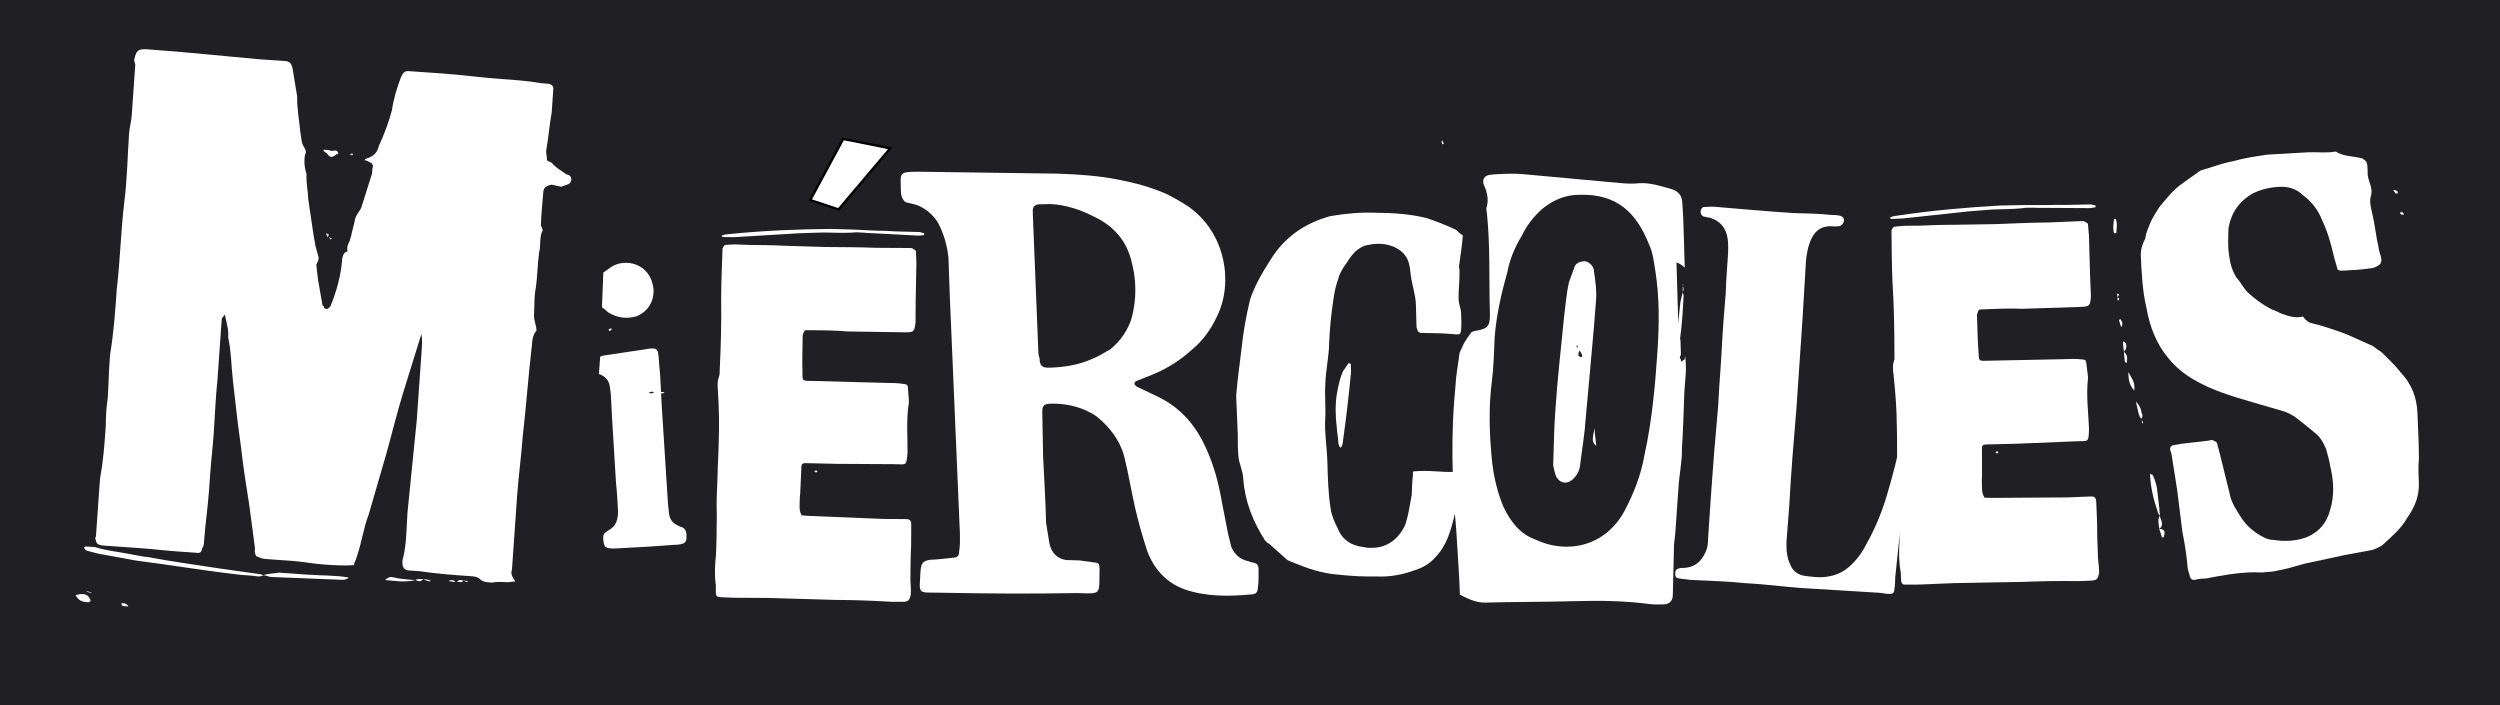
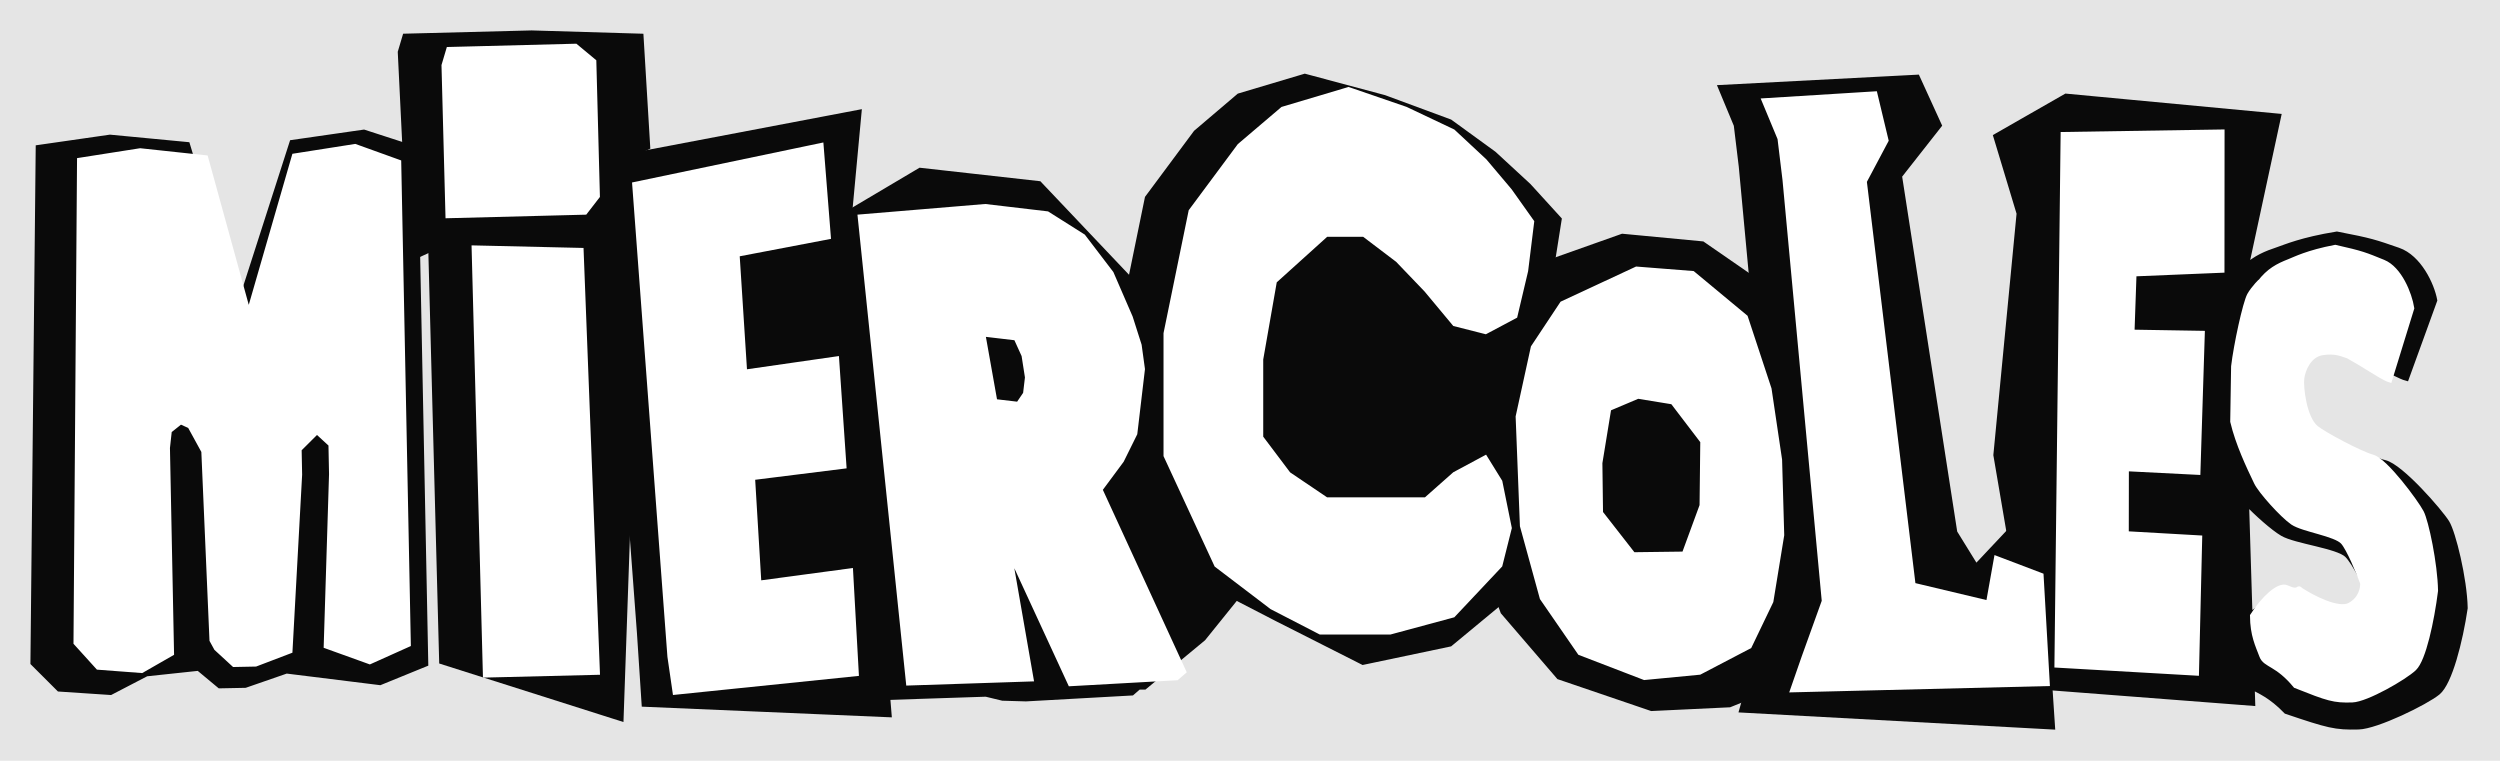
- <svg xmlns="http://www.w3.org/2000/svg" width="1064" height="300" viewBox="0 0 1064 300" fill="none">
-   <rect width="1064" height="300" fill="#E5E5E5" />
-   <g id="8 Â· DÃ­as de la semana">
-     <path d="M-80 -1032C-80 -1033.1 -79.105 -1034 -78 -1034H2596.2C2597.3 -1034 2598.2 -1033.1 2598.2 -1032V1906C2598.2 1907.1 2597.3 1908 2596.2 1908H-78C-79.105 1908 -80 1907.1 -80 1906V-1032Z" fill="#1F1F24" />
-     <path d="M-78 -1034V-1033H2596.2V-1034V-1035H-78V-1034ZM2598.2 -1032H2597.2V1906H2598.2H2599.2V-1032H2598.2ZM2596.2 1908V1907H-78V1908V1909H2596.2V1908ZM-80 1906H-79V-1032H-80H-81V1906H-80ZM-78 1908V1907C-78.552 1907 -79 1906.55 -79 1906H-80H-81C-81 1907.66 -79.657 1909 -78 1909V1908ZM2598.2 1906H2597.2C2597.2 1906.55 2596.75 1907 2596.2 1907V1908V1909C2597.85 1909 2599.2 1907.66 2599.2 1906H2598.2ZM2596.2 -1034V-1033C2596.75 -1033 2597.2 -1032.55 2597.2 -1032H2598.2H2599.2C2599.2 -1033.66 2597.85 -1035 2596.2 -1035V-1034ZM-78 -1034V-1035C-79.657 -1035 -81 -1033.66 -81 -1032H-80H-79C-79 -1032.55 -78.552 -1033 -78 -1033V-1034Z" fill="black" fill-opacity="0.1" />
-     <g id="dia/es/miercoles">
-       <path id="M" d="M241.043 74.226C239.336 72.908 237.311 71.867 235.348 69.932C234.814 68.995 233.92 68.933 232.768 68.253C232.872 66.761 232.359 65.526 232.464 64.035C233.436 58.708 233.811 53.339 234.783 48.012L235.492 37.871C235.596 36.379 234.445 35.699 232.954 35.595L230.269 35.407C224.942 34.435 218.977 34.018 213.906 33.664C204.66 33.017 196.648 31.857 187.7 31.232L174.278 30.293C172.19 30.147 171.551 30.702 170.469 33.324C168.984 37.416 167.457 42.105 166.825 46.857C165.215 52.739 163.39 57.407 161.266 62.054C160.44 65.293 158.845 66.68 155.48 67.644L155.14 68.219C156.035 68.282 156.035 68.282 157.187 68.962C158.061 69.323 159.212 70.003 158.49 71.751L158.344 73.839L153.722 88.502C153.021 89.952 151.086 91.914 150.919 94.301L149.669 99.309C149.586 100.502 148.906 101.653 148.843 102.548C148.163 103.699 147.463 105.149 147.934 106.98C146.422 107.174 145.7 108.922 145.554 111.01C145.116 117.274 143.124 124.328 140.598 130.446L139.96 131.001C139.301 131.854 138.129 131.472 137.872 130.855C137.914 130.258 137.914 130.258 137.317 130.216L135.384 119.291L134.629 112.944C134.712 111.751 135.968 110.939 135.496 109.108L134.297 104.828L133.438 99.972L131.199 84.829C131.131 81.527 130.209 77.566 130.459 73.987C129.454 71.219 129.385 67.917 129.829 65.85C130.509 64.699 129.975 63.762 129.718 63.145C128.075 60.932 128.263 58.247 127.812 56.118C127.293 50.686 126.391 46.427 126.469 41.037L124.577 29.515C124.168 26.789 123.017 26.109 121.525 26.005L110.191 25.212C94.702 23.829 78.935 22.127 62.828 21.001C58.653 20.709 57.993 21.562 57.126 25.398C57.042 26.591 57.618 26.931 57.576 27.528L56.075 49.003C55.887 51.688 55.102 54.33 54.915 57.015C54.247 66.56 54.176 76.146 52.871 86.246C51.419 98.433 51.16 110.704 49.709 122.891C49.02 132.734 48.395 141.682 46.853 150.866L46.603 154.445C46.228 159.814 46.192 164.608 45.859 169.38C45.289 173.237 45.039 176.816 45.024 181.311C44.67 186.381 44.315 191.452 43.662 196.502C43.475 199.186 42.69 201.829 42.461 205.11L40.855 228.077C40.813 228.673 40.175 229.228 40.751 229.568C40.709 230.165 41.222 231.4 41.52 231.42C42.075 232.059 43.865 232.184 44.163 232.205L59.673 233.289C64.445 233.623 70.39 234.338 75.162 234.672L84.409 235.319C85.304 235.381 85.963 234.528 86.046 233.335C86.705 232.482 86.747 231.885 86.872 230.096C87.352 223.235 88.47 215.82 88.991 208.364L89.471 201.503C89.846 196.134 90.603 189.593 90.958 184.523C91.521 176.469 91.724 169.29 92.564 161.556L94.358 135.904C94.4 135.308 95.038 134.753 95.697 133.9C96.598 138.159 97.347 140.31 97.117 143.591C98.469 149.98 98.392 155.369 99.126 162.015L101.177 179.842L102.555 190.129C103.463 198.585 104.731 206.167 106.172 215.56L108.521 233.408L108.417 234.899C108.888 236.731 108.888 236.731 110.06 237.112C111.51 237.813 112.703 237.897 114.194 238.001L124.336 238.71C128.511 239.002 133.242 239.932 138.014 240.266C141.892 240.537 146.068 240.829 150.583 240.545C150.646 239.651 151.666 237.924 151.708 237.327C153.935 231.188 154.692 224.647 156.878 219.105L164.381 193.254C166.775 184.729 168.892 175.885 171.606 167.083L179.344 142.147C179.774 144.575 179.628 146.663 179.482 148.751L177.396 178.578L173.429 218.165C172.991 224.428 173.066 231.927 171.456 237.809C171.095 238.683 171.352 239.3 171.31 239.897C171.206 241.388 172.316 242.665 173.807 242.769L178.579 243.103C186.293 244.241 193.153 244.721 200.61 245.243C201.206 245.284 202.698 245.389 203.849 246.069C205.236 247.664 206.727 247.768 209.412 247.956C211.541 247.506 213.928 247.672 216.015 247.818L219.338 247.451C218.249 245.877 217.161 244.302 217.882 242.554L218.112 239.273L220.072 211.235C220.635 203.182 221.879 193.977 222.421 186.222C223.914 173.438 224.853 160.016 226.346 147.232C226.492 145.144 226.68 142.46 228.296 140.774C228.442 138.686 227.097 136.494 227.285 133.81C227.535 130.231 227.21 126.311 228.098 122.177C228.73 117.426 228.745 112.931 229.418 107.583C230.224 104.642 229.516 101.895 230.641 98.676C231.279 98.121 230.745 97.185 230.232 95.95C230.267 91.157 230.858 87.002 231.233 81.633C231.358 79.844 232.614 79.032 234.743 78.582L238.878 79.47L241.645 78.465C243.796 77.716 243.727 74.414 241.043 74.226ZM143.335 65.596C143.335 65.596 143.931 65.637 143.952 65.339C143.994 64.743 143.439 64.104 142.842 64.062C142.544 64.042 140.713 64.513 140.158 63.875L137.772 63.708L137.73 64.305L139.159 65.304C140.525 67.198 141.122 67.239 143.335 65.596ZM149.897 66.055L150.216 65.777C149.917 65.756 149.959 65.16 149.959 65.16C149.959 65.16 149.321 65.715 148.724 65.673L149.897 66.055ZM140.041 99.834C140.041 99.834 139.445 99.793 138.89 99.154C138.806 100.347 139.403 100.389 139.361 100.986L140.041 99.834ZM139.958 101.027L140.79 101.985C140.832 101.388 141.428 101.43 141.428 101.43L139.958 101.027ZM93.536 241.951C82.861 240.306 73.358 239.042 63.3 237.14C60.616 236.952 57.377 236.126 54.117 235.598C49.386 234.668 45.21 234.376 40.521 232.849L36.644 232.578C36.345 232.557 35.707 233.112 35.707 233.112C36.262 233.75 36.519 234.368 37.115 234.409L41.825 235.638L57.806 238.554C73.254 240.533 88.063 243.067 102.935 244.707L107.111 244.999C108.9 245.124 110.35 245.825 112.223 244.757C111.627 244.715 111.051 244.375 110.454 244.333L93.536 241.951ZM194.456 247.51C195.65 247.593 196.503 248.252 197.183 247.101C196.586 247.059 195.733 246.4 194.456 247.51ZM197.183 247.101L198.931 247.823L198.972 247.226L197.183 247.101ZM190.877 247.26C191.772 247.322 192.923 248.002 193.86 247.468C193.007 246.809 191.814 246.726 190.877 247.26ZM163.928 246.874C168.104 247.166 171.94 248.033 176.817 246.876C173.237 246.626 169.956 246.396 166.717 245.57C165.822 245.508 164.588 246.021 163.928 246.874ZM180.139 246.509C178.946 246.425 177.455 246.321 176.817 246.876C177.989 247.258 178.842 247.917 180.139 246.509ZM183.379 247.335C182.824 246.696 181.631 246.613 180.139 246.509C181.589 247.21 182.761 247.591 183.379 247.335ZM118.591 243.703C116.462 244.154 114.374 244.008 112.223 244.757L115.164 245.562L144.756 246.732C145.65 246.795 147.44 246.92 148.418 245.789C142.793 244.796 137.382 245.017 130.82 244.559L118.591 243.703ZM38.548 252.493L39.165 252.237L38.569 252.195C37.972 252.153 37.716 251.536 36.523 251.453L38.548 252.493ZM38.36 255.178C37.611 253.027 35.864 252.306 32.201 253.248C33.505 256.037 35.593 256.183 37.68 256.329C38.277 256.371 38.957 255.22 38.36 255.178ZM51.741 256.713L51.699 257.309C52.254 257.948 52.254 257.948 52.552 257.969L54.342 258.094C54.938 258.135 54.384 257.497 53.232 256.817L51.741 256.713Z" fill="white" />
-       <path id="i" d="M256.791 116.002C256.584 120.849 256.378 125.697 256.183 130.774C257.138 131.415 258.105 132.285 258.83 132.938C262.879 135.49 267.037 135.733 270.894 134.609C276.757 132.229 278.548 126.838 278.101 122.716C276.859 112.186 266.125 109.525 259.898 113.766L256.791 116.002ZM260.11 139.781C259.65 139.805 258.973 140.071 258.997 140.53C259.239 140.748 259.711 140.953 259.699 140.724C259.928 140.712 260.146 140.47 260.364 140.228C260.352 139.998 260.11 139.781 260.11 139.781ZM257.714 151.192C257.025 151.228 256.118 151.506 255.441 151.772L254.907 159.17C257.724 160.174 259.198 161.939 259.572 164.683C259.621 165.602 259.91 166.738 259.971 167.887L260.548 178.911C261.018 187.869 261.705 196.585 262.174 205.543C262.621 209.665 262.825 213.57 263.042 217.704C262.981 220.932 262.448 223.954 258.858 225.754L258.193 226.25C257.08 226.999 256.657 227.712 256.717 228.86C256.946 233.224 257.647 233.418 261.564 233.443L263.861 233.323C271.44 232.925 278.79 232.54 286.128 231.925L288.654 231.793C291.628 231.407 292.281 230.682 292.149 228.155C292.27 226.076 291.497 224.504 289.406 224.153L288.693 223.73C286.336 222.702 285.103 221.154 284.741 218.64C284.668 217.262 284.355 215.666 284.27 214.058C283.318 200.289 282.608 186.738 281.668 173.198L281.367 167.456L281.827 167.432C282.056 167.42 282.745 167.384 282.721 166.925L281.331 166.767L280.97 159.877C280.85 157.58 280.5 155.295 280.379 152.998C280.127 148.175 279.643 147.739 274.396 148.705L257.714 151.192ZM278.357 167.153C277.68 167.419 277.221 167.443 276.061 167.274C276.943 166.536 277.632 166.5 278.357 167.153Z" fill="white" />
-       <path id="Ã" d="M353.558 97.429C339.465 97.566 324.93 98.141 310.609 99.598C309.507 99.811 308.187 99.584 307.081 100.458C307.301 100.459 307.299 100.899 307.519 100.901L312.583 100.931L335.931 99.527C340.998 99.116 345.621 99.143 350.467 98.952C354.65 98.976 358.172 99.217 362.356 99.022C365.662 98.601 368.74 99.279 372.263 99.3L390.973 100.291L393.176 100.084C393.176 100.084 393.398 99.865 393.4 99.425L393.181 99.203C392.521 99.199 391.863 98.755 391.423 98.752L380.635 98.469C377.994 98.233 375.792 98.22 373.811 98.208L363.025 97.704C359.722 97.685 356.641 97.447 353.558 97.429ZM312.785 104.014L308.82 104.211C308.159 104.427 307.936 104.867 307.49 105.745L307.485 106.625C307.225 113.45 306.964 120.274 306.925 126.879C307.085 137.229 306.804 147.576 306.304 157.702C306.298 158.582 306.293 159.463 306.069 160.122C305.176 162.319 305.383 164.522 305.59 166.725L305.587 167.166C305.988 173.994 306.169 180.6 305.911 186.984C305.879 192.489 305.407 197.77 305.375 203.275C305.124 208.558 304.874 213.621 305.063 218.906C305.03 224.411 304.995 230.356 304.743 235.859C304.275 240.48 304.03 244.662 304.665 249.07L304.648 251.932C304.639 253.473 305.075 254.136 306.396 254.144L311.9 254.397L326.872 254.485L355.271 255.313C363.197 255.359 371.343 255.627 379.267 256.114L383.89 256.142C386.753 256.158 386.977 255.499 387.652 253.081L387.665 250.879C387.672 249.558 387.461 248.016 387.468 246.915C387.498 241.851 387.525 237.227 387.773 232.384L387.827 223.357C387.838 221.375 387.18 220.931 385.419 220.921L376.171 220.866L344.252 219.577L341.171 219.339C340.299 217.793 340.307 216.472 340.312 215.591C340.322 213.829 340.334 211.848 340.565 210.088L341.071 198.861C341.078 197.76 341.302 197.101 342.843 197.11C347.246 197.136 351.429 197.381 355.832 197.407L380.492 197.552C385.776 197.583 385.77 198.684 386.247 192.521C386.289 185.256 385.669 178.426 386.811 171.387L386.817 170.506L386.409 164.999C386.415 163.898 385.757 163.454 384.876 163.449C382.237 162.993 379.595 162.977 376.953 162.962L345.251 162.115C341.287 162.091 341.508 162.093 341.531 158.129C341.342 152.844 341.591 148.001 341.622 142.717L342.07 141.398C342.293 140.959 342.515 140.52 343.176 140.524L345.158 140.536C350.222 140.566 355.506 140.597 360.788 141.068L385.006 141.431C388.969 141.454 389.191 141.235 389.656 137.055L389.708 128.247L390.025 111.735C390.034 110.194 389.823 108.651 389.832 107.11C389.836 106.45 389.177 106.226 388.738 106.003C388.3 105.56 387.86 105.557 387.199 105.553L373.328 105.472C366.063 105.209 358.577 105.165 351.091 105.121L333.479 104.577C328.857 104.329 324.233 104.302 319.829 104.276L312.785 104.014ZM347.228 200.219C346.788 200.216 346.564 200.875 346.784 200.876L347.443 201.101C347.445 200.88 347.885 200.883 347.888 200.443C347.888 200.443 347.448 200.22 347.228 200.219Z" fill="white" />
-       <path id="tilde" d="M358.864 59.144L378.864 63.144L356.864 89.144L344.864 85.144L358.864 59.144Z" fill="white" stroke="black" />
-       <path id="R" d="M390.317 73.077C382.531 73.223 383.265 73.453 383.398 80.509C383.42 81.726 383.443 82.942 383.953 84.15C384.205 84.632 384.71 85.596 385.449 86.069L390.095 87.199C393.772 88.59 396.985 91.207 399.244 94.816C401.768 99.637 403.076 104.48 403.659 109.581C403.754 114.69 404.094 119.795 404.189 124.905L408.544 227.295C408.59 229.728 408.636 232.162 408.199 234.847C408.227 236.307 407.515 237.294 406.055 237.321C402.653 237.629 399.013 238.184 395.849 238.243C392.696 238.789 392.223 239.528 391.795 242.7C391.271 253.663 390.022 251.983 400.981 252.264C419.973 252.638 439.204 252.764 458.183 252.408C469.141 252.689 467.695 253.447 467.976 242.488L467.962 241.758C467.93 240.055 467.43 239.334 465.484 239.371C463.528 238.921 461.581 238.957 459.626 238.507C457.679 238.544 455.971 238.332 453.782 238.373C449.875 237.716 447.396 235.329 446.584 230.963L445.207 222.47C445.039 213.467 444.365 203.5 443.948 194.259L443.597 175.523C443.542 172.604 444.258 171.86 447.421 171.801C453.017 171.696 458.88 172.803 464.044 175.627C465.761 176.325 467.74 177.991 469.475 179.662C473.937 183.96 477.443 189.249 478.779 195.552C480.362 202.095 481.463 208.889 483.055 215.918C484.381 221.735 486.208 228.272 488.273 234.562C491.091 242.055 496.315 248.042 504.156 250.815C513.466 254.048 523.198 253.866 532.917 252.953C534.134 252.93 535.337 252.178 535.305 250.474C535.741 247.789 535.686 244.869 535.632 241.949C535.609 240.733 535.108 240.012 533.883 239.548C532.905 239.323 532.175 239.337 531.436 238.864C527.772 238.202 525.294 235.815 524.018 232.674L522.701 227.344L520.007 213.521C518.645 205.758 516.805 198.49 513.504 191.25C509.181 181.352 502.709 173.684 493.128 168.996L483.795 164.546C483.3 164.069 482.808 163.835 482.795 163.105C482.795 163.105 483.263 162.122 483.75 162.113L489.548 159.814C496.072 157.257 501.848 153.741 507.353 148.77C511.907 145.034 515.466 140.099 518.037 134.452C524.838 120.694 521.998 99.085 505.477 87.711C502.521 85.82 499.321 83.933 496.374 82.527C489.993 79.726 483.387 77.903 476.547 76.571C467.994 74.784 458.978 74.223 450.209 73.901C430 73.55 410.282 73.433 390.317 73.077ZM447.288 86.856C453.867 87.219 459.991 89.295 465.889 92.349C473.749 96.096 479.464 102.317 481.579 111.283C483.672 119.033 483.827 127.305 481.549 135.624C480.171 140.031 477.338 144.709 472.545 148.693C470.855 149.455 468.215 151.452 464.832 152.732C459.281 155.27 452.73 156.367 446.404 156.485C443.484 156.54 442.492 155.585 442.433 152.422C441.923 151.215 441.901 149.998 441.873 148.538L439.589 91.625L439.552 89.678C439.515 87.732 440.718 86.979 442.665 86.943L447.288 86.856Z" fill="white" />
-       <path id="C" d="M585.667 90.553C578.97 90.269 572.527 90.9 566.097 91.993C555.105 95.051 546.498 101.045 540.529 110.891C537.205 116.054 533.675 122.145 531.977 127.726C530.316 134.69 529.109 141.411 528.375 148.582C527.618 154.83 526.648 161.776 526.126 168.249L526.163 169.632C526.297 174.703 526.655 179.538 526.795 184.84C526.874 187.837 526.717 190.609 527.026 193.6C527.117 197.057 529.047 200.236 529.144 203.924C529.861 213.594 533.313 222.038 538.367 229.978C538.834 230.196 539.089 231.112 540.017 231.319L547.813 238.264C548.28 238.482 548.984 238.925 549.681 239.137C556.445 241.957 562.73 244.098 569.894 244.601C574.984 245.159 580.529 245.474 585.831 245.334C591.375 245.649 597.114 244.575 602.367 242.591C605.57 241.584 608.524 239.891 610.762 237.294C615.706 232.32 617.386 226.047 619.053 219.313C620.097 215.133 620.224 211.209 620.575 207.047C620.987 205.191 620.939 203.347 620.89 201.503C619.956 201.066 619.719 200.841 619.028 200.86C613.034 201.018 607.932 199.999 601.49 200.631C601.278 201.328 601.296 202.02 601.314 202.711C600.92 205.259 600.993 208.025 600.83 210.567C600.023 214.971 599.441 219.139 598.162 223.094C595.554 229.161 590.579 232.983 584.356 233.147C583.203 233.177 581.82 233.214 580.194 232.796C575.104 232.238 571.349 229.799 569.377 225.007C568.158 222.502 566.938 219.997 566.398 217.012C565.3 210.352 565.117 203.436 564.941 196.751C564.776 190.527 563.696 184.558 563.999 178.552C564.326 173.469 563.737 168.64 564.064 163.556C564.149 158.018 565.604 151.982 565.677 145.982C565.973 139.746 566.507 133.735 567.495 127.48C567.877 124.471 568.496 121.687 569.569 118.66C570.4 115.178 573.087 112.108 574.858 109.293C576.641 106.939 578.449 105.507 580.96 104.518C584.169 103.742 587.621 103.42 590.873 104.257C594.124 105.094 597.17 106.859 598.868 110.043C600.088 112.549 600.149 114.854 600.446 117.383C601.017 121.52 602.503 125.403 602.625 130.013L602.868 139.234C603.378 141.066 603.627 141.751 605.471 141.703C609.165 141.836 612.854 141.738 617.015 142.09C621.868 142.423 621.893 143.345 621.959 137.115L621.861 133.427C621.807 131.352 620.836 129.532 620.775 127.227C620.678 123.539 621.26 119.371 621.162 115.683C621.362 114.524 620.647 113.621 621.077 112.456C621.659 108.288 622.247 104.351 622.599 100.19C621.428 99.529 620.718 98.855 620.002 97.951C615.798 95.986 611.6 94.252 606.947 92.76C600.214 91.092 592.819 90.595 585.667 90.553ZM574.443 154.747C574.2 154.293 573.752 154.766 573.752 154.766C573.09 155.937 572.417 156.646 571.532 158.054C570.228 161.087 569.615 164.102 569.009 167.348C568.214 172.213 568.342 177.054 568.931 181.882C568.98 183.726 569.496 185.789 569.556 188.094C569.575 188.786 569.836 189.932 570.545 190.605C570.539 190.375 571 190.363 570.988 189.902C571.431 189.198 571.631 188.039 571.613 187.348C572.971 177.623 574.098 167.905 575.002 158.424L574.91 154.966C574.904 154.735 574.443 154.747 574.443 154.747Z" fill="white" />
-       <path id="O" d="M613.735 59.734C613.749 60.226 613.503 60.233 613.503 60.233C613.51 60.479 613.771 60.964 613.785 61.457C613.785 61.457 614.27 61.196 614.516 61.189C614.263 60.95 614.242 60.212 613.735 59.734ZM642.224 73.929C639.517 74.007 636.564 74.093 634.111 74.411C631.657 74.728 630.723 76.48 631.526 78.673C632.842 81.59 633.666 84.521 632.782 87.995C632.311 88.748 632.846 90.21 632.875 91.194C634.267 105.191 633.691 119.246 634.091 133.026C634.263 138.932 633.307 139.945 627.669 140.848C627.177 140.862 626.453 141.376 626.207 141.383C624.788 143.394 623.369 145.406 622.674 146.904C621.985 148.648 621.037 149.907 621.073 151.137C620.47 155.834 619.608 160.046 619.476 163.99C617.371 184.739 617.979 205.655 619.796 225.797C620.314 235.141 621.064 243.985 621.329 253.09C624.578 254.719 628.08 256.587 632.263 256.466C644.813 256.101 657.623 256.221 670.173 255.856C681.246 255.534 691.841 255.718 702.472 257.133C704.202 257.329 706.171 257.272 708.139 257.214C710.354 257.15 712.041 255.87 711.955 252.917C712.029 247.004 712.335 240.592 712.402 234.433C712.316 231.48 712.962 228.259 713.122 225.299L714.336 207.778C714.664 202.104 715.968 196.156 715.825 191.234C716.327 183.092 716.583 174.958 716.847 167.069C717.181 161.641 718.015 156.445 717.127 151.299L717.12 151.053C717.134 151.545 717.155 152.283 716.931 153.028C716.446 153.289 715.961 153.549 715.483 154.056C715.461 153.317 715.454 153.071 714.941 152.347C714.919 151.609 715.397 151.103 715.39 150.857C715.325 148.642 715.275 146.92 715.211 144.705L715.225 145.197C715.182 143.721 714.416 142.758 714.38 141.527L713.514 111.753C715.251 112.195 716.017 113.158 717.023 113.867L716.622 100.087C716.486 95.412 716.358 90.983 715.968 86.068C715.883 83.115 714.103 81.197 710.875 80.306C706.656 79.197 702.177 77.603 697.263 77.992C695.055 78.303 692.341 78.135 690.119 77.954L653.326 74.591C649.62 74.206 645.669 73.828 642.224 73.929ZM672.285 82.906C688.28 82.44 696.397 90.578 701.705 103.723C703.542 107.61 703.903 111.54 704.502 115.216C706.315 126.739 706.138 137.58 705.475 148.682C704.443 163.982 703.15 178.796 699.888 193.668C698.409 202.084 695.432 209.806 691.463 217.309C683.526 232.317 667.139 236.242 653.152 229.506C646.928 227.224 642.834 221.925 639.948 215.852C637.308 209.772 635.617 202.433 634.925 195.557C633.857 184.259 633.528 172.94 634.943 162.309C635.741 155.882 635.816 149.969 636.122 143.557C636.841 134.424 638.798 125.501 641.479 116.064C642.545 110.369 644.616 105.383 647.672 100.368C649.758 95.875 652.85 92.091 656.209 89.038C660.538 85.464 665.88 82.846 672.285 82.906ZM621.254 106.555C621.239 106.063 620.523 106.822 620.523 106.822C620.305 107.814 619.835 108.566 619.617 109.558L621.528 107.532C621.999 106.78 621.992 106.533 621.254 106.555ZM674.584 111.161C672.37 111.225 670.423 112.021 669.988 114.004L667.706 120.227C666.836 124.193 666.255 129.628 665.667 134.817C664.338 148.401 662.763 161.992 661.92 175.316C661.389 182.473 661.35 189.617 661.066 196.767C660.87 198.497 661.68 200.936 662.222 202.644C663.791 205.8 667.005 206.199 669.162 204.166C671.565 202.126 672.478 199.637 672.638 196.677C673.437 190.25 674.495 184.309 674.823 178.635C676.297 161.599 678.025 144.801 679.261 128.018C679.646 124.313 679.018 119.652 678.404 115.483C678.34 113.268 676.567 111.596 674.584 111.161ZM670.961 147.47C671.186 146.724 671.432 146.717 671.453 147.455C671.475 148.193 671.482 148.44 671.735 148.678C671.482 148.44 671.475 148.193 671.214 147.708C670.968 147.716 670.961 147.47 670.961 147.47ZM673.276 150.85C673.536 151.335 673.312 152.081 672.819 152.095L671.814 151.385C671.785 150.401 671.771 149.909 672.241 149.156L673.276 150.85ZM678.621 182.219C677.555 187.914 677.555 187.914 679.335 189.833C679.278 187.864 678.7 184.925 678.621 182.219Z" fill="white" />
-       <path id="L" d="M729.714 88.003C728.169 87.971 726.844 87.943 725.073 88.127C724.632 88.118 724.402 88.555 724.176 88.771C723.495 89.641 723.675 91.632 724.99 92.102C725.869 92.341 726.747 92.58 727.631 92.598C732.24 94.02 734.825 97.166 735.381 102.258C735.565 104.029 735.528 105.796 735.491 107.562C735.146 113.519 734.589 119.029 734.469 124.77C733.88 131.826 733.291 138.882 732.928 145.722C732.518 154.77 731.672 163.588 731.262 172.636C730.677 179.472 730.093 186.307 729.513 192.921L728.285 209.463L727.005 228.432C726.973 229.978 726.936 231.744 726.458 233.501C724.815 238.106 722.097 241.362 716.789 241.693C715.905 241.675 715.022 241.657 714.13 242.08C713.017 242.498 712.998 243.381 712.98 244.265C712.961 245.148 713.168 245.815 714.047 246.054C716.246 246.542 718.233 246.583 719.994 246.841C727.497 247.218 735.225 247.379 742.939 248.203C750.882 248.59 758.371 249.629 766.31 250.237C777.12 250.904 788.15 251.576 799.181 252.248C800.726 252.28 802.484 252.759 804.25 252.796C805.575 252.823 806.251 252.175 806.283 250.629C806.541 248.867 806.578 247.101 806.605 245.776C807.691 236.08 808.556 226.379 809.642 216.682C810.526 206.098 811.188 195.509 813.176 184.948C813.199 183.844 813.222 182.74 813.029 181.411C813.038 180.969 812.389 180.293 811.948 180.284C811.285 180.27 810.618 180.477 810.388 180.914C809.717 181.342 809.478 182.22 809.459 183.103C808.143 193.237 805.521 202.459 802.669 212.119C800.539 218.922 797.751 225.491 794.31 231.604C792.466 235.32 790.193 238.365 787.042 241.171C784.342 243.545 781.444 244.81 777.898 245.398C774.351 245.987 770.828 245.472 767.304 244.956C764.889 244.243 763.146 243.102 762.093 240.651C760.607 237.748 760.234 234.427 760.308 230.894L761.523 215.016C762.25 201.336 763.428 187.223 764.602 173.332L767.156 135.613L768.513 112.89C768.569 110.24 769.066 107.6 769.553 105.401C771.228 99.251 774.172 95.778 780.345 96.349C781.228 96.367 782.111 96.386 782.999 96.183C783.666 95.977 784.342 95.328 784.577 94.67C785.267 93.359 784.411 92.016 782.87 91.763C781.771 91.519 780.446 91.492 779.342 91.469C774.052 90.916 768.753 90.806 763.675 90.7C752.424 90.023 741.182 88.905 729.714 88.003ZM716.199 121.738C716.204 121.517 716.65 121.306 716.217 120.855L716.199 121.738ZM716.144 124.388C716.604 123.514 716.622 122.631 716.199 121.738L716.144 124.388ZM715.173 128.564L712.978 149.061C712.518 149.935 712.491 151.26 712.472 152.143C712.454 153.026 712.21 154.126 713.079 154.807L713.309 154.37C715.269 145.133 716.134 135.432 716.558 125.722C716.567 125.28 716.13 125.05 716.144 124.388L715.173 128.564ZM712.044 162.074C712.039 162.295 711.819 162.29 711.819 162.29C711.372 162.502 711.805 162.953 711.8 163.174C711.805 162.953 712.035 162.516 712.035 162.516C712.26 162.3 712.039 162.295 712.044 162.074ZM711.713 167.369C711.708 167.589 711.266 167.58 711.266 167.58C711.234 169.126 710.986 170.446 710.733 171.987C710.682 174.416 709.978 176.389 710.811 178.836C711.988 175.326 712.522 170.92 711.713 167.369ZM711.031 178.841C710.562 180.156 709.863 181.909 710.038 184.121C710.341 190.754 709.752 197.811 709.605 204.876C709.563 206.863 709.306 208.625 710.133 211.293C710.377 210.193 710.833 209.54 710.842 209.099C711.136 205.571 711.431 202.042 711.505 198.51C711.417 192.102 711.326 185.915 711.464 179.292C711.468 179.071 711.027 179.062 711.031 178.841Z" fill="white" />
-       <path id="E" d="M851.357 87.461C837.058 88.274 822.329 89.552 807.861 91.716C806.753 91.985 805.402 91.817 804.321 92.757C804.544 92.748 804.563 93.195 804.786 93.186L809.929 92.974L833.563 90.433C838.687 89.774 843.382 89.581 848.292 89.155C852.54 88.98 856.126 89.056 860.365 88.658C863.7 88.073 866.858 88.615 870.435 88.467L889.476 88.579L891.702 88.263C891.702 88.263 891.917 88.031 891.898 87.584L891.666 87.369C890.995 87.397 890.306 86.977 889.859 86.996L878.894 87.223C876.202 87.11 873.966 87.202 871.954 87.285L860.98 87.289C857.627 87.427 854.487 87.332 851.357 87.461ZM810.281 96.095L806.266 96.484C805.604 96.736 805.399 97.192 804.989 98.105L805.026 98.999C805.087 105.939 805.149 112.879 805.425 119.586C806.082 130.085 806.291 140.603 806.267 150.905C806.304 151.8 806.341 152.694 806.145 153.374C805.342 155.647 805.658 157.873 805.974 160.1L805.992 160.547C806.725 167.459 807.224 174.157 807.268 180.65C807.498 186.24 807.272 191.624 807.502 197.213C807.499 202.588 807.487 207.74 807.932 213.097C808.162 218.686 808.411 224.723 808.417 230.321C808.163 235.035 808.115 239.292 808.969 243.736L809.089 246.642C809.154 248.207 809.628 248.86 810.97 248.804L816.568 248.798L831.772 248.172L860.641 247.655C868.689 247.324 876.971 247.207 885.038 247.322L889.733 247.129C892.64 247.009 892.836 246.329 893.405 243.843L893.313 241.607C893.258 240.265 892.97 238.709 892.924 237.592C892.712 232.449 892.519 227.754 892.54 222.826L892.162 213.66C892.08 211.647 891.39 211.228 889.602 211.302L880.212 211.688L847.747 211.905L844.608 211.81C843.649 210.282 843.594 208.941 843.557 208.046C843.483 206.258 843.4 204.246 843.55 202.448L843.528 191.027C843.482 189.909 843.678 189.229 845.243 189.165C849.714 188.981 853.972 189.029 858.443 188.845L883.484 187.814C888.85 187.593 888.896 188.711 889.085 182.433C888.781 175.055 887.825 168.151 888.648 160.951L888.612 160.057L887.934 154.486C887.888 153.368 887.199 152.948 886.305 152.985C883.604 152.648 880.921 152.759 878.238 152.869L846.015 153.524C841.991 153.69 842.214 153.681 842.049 149.656C841.604 144.3 841.625 139.372 841.404 134.006L841.796 132.646C842.001 132.19 842.206 131.733 842.877 131.706L844.889 131.623C850.032 131.411 855.397 131.19 860.782 131.416L885.384 130.627C889.409 130.462 889.623 130.229 889.895 125.962L889.527 117.019L889.06 100.242C888.996 98.677 888.708 97.121 888.643 95.556C888.616 94.885 887.936 94.689 887.479 94.484C887.014 94.055 886.567 94.074 885.896 94.101L871.811 94.681C864.423 94.762 856.822 95.075 849.22 95.388L831.316 95.677C826.611 95.647 821.916 95.84 817.445 96.024L810.281 96.095ZM849.843 192.111C849.396 192.129 849.2 192.809 849.424 192.8L850.104 192.996C850.095 192.772 850.542 192.754 850.523 192.307C850.523 192.307 850.067 192.102 849.843 192.111Z" fill="white" />
-       <path id="S" d="M982.411 64.808C976.807 65.058 970.97 65.562 964.879 65.834C960.028 66.539 955.176 67.243 950.114 68.69C945.994 69.362 941.197 71.285 936.854 72.455C936.611 72.466 936.145 72.975 935.901 72.986C933.541 74.8 931.402 76.116 929.042 77.93C924.776 80.806 922.015 84.591 919 88.143C917.403 90.656 915.806 93.169 914.929 95.405C914.052 97.641 913.164 99.634 913.008 101.594C911.876 103.598 911.021 106.321 911.13 108.758C911.467 116.311 911.804 123.864 913.602 131.352C914.914 138.862 917.687 146.306 922.843 152.424C925.686 155.959 929.238 158.975 933.5 161.47C941.525 166.239 950.427 168.772 959.085 171.315L972.194 175.125C973.932 175.78 975.183 176.457 976.689 177.366C979.721 179.672 982.255 181.756 985.044 184.073C987.568 185.914 988.906 188.54 990 191.176C990.596 193.591 991.435 195.995 991.798 198.664C993.299 204.945 993.571 211.036 991.65 217.225C990.183 222.662 986.935 226.469 981.662 228.657C977.097 230.325 972.224 230.543 967.551 229.775C966.09 229.84 964.351 229.185 963.101 228.508C959.602 226.711 956.559 224.161 954.214 220.848C952.113 217.524 949.513 213.978 948.83 209.614L944.659 192.71L943.488 188.368C942.979 187.902 942.481 187.68 941.983 187.459C941.23 187.004 940.278 187.535 939.79 187.556C934.695 188.272 929.822 188.489 925.225 189.427C924.982 189.437 924.494 189.459 924.505 189.703C924.018 189.725 923.563 190.477 923.596 191.208C923.629 191.939 924.148 192.648 924.17 193.136L926.549 208.166L928.826 226.375C929.764 230.971 930.447 235.336 930.886 239.71C930.962 241.416 931.282 243.111 931.834 244.551C932.165 246.489 932.928 247.188 934.856 246.613C936.307 246.304 937.525 246.25 938.987 246.185C945.522 244.917 952.301 243.638 959.378 243.567C960.352 243.523 961.825 243.702 962.8 243.658C964.738 243.328 967.185 243.463 969.113 242.888C972.746 242.238 976.845 241.079 980.699 239.93L997.868 236.235L1009.97 233.986C1011.17 233.444 1012.61 232.892 1013.8 232.107C1017.79 228.511 1022.02 224.904 1024.51 220.399C1027.72 215.861 1029.71 211.134 1029.45 205.286C1029.31 202.119 1029.15 198.708 1029.49 195.275C1029.45 188.929 1029.15 182.107 1028.86 175.772C1028.56 168.949 1026.36 163.432 1021.75 158.511C1019.16 155.209 1016.36 152.648 1013.55 149.844C1012.54 149.156 1011.03 148.247 1010.02 147.316L1004.54 144.875C1001.55 143.543 998.802 142.201 995.58 141.124C991.86 139.825 988.14 138.526 983.7 137.503C982.216 137.081 980.944 135.917 980.158 134.732C976.536 135.625 973.303 134.305 970.325 133.217C969.318 132.529 967.834 132.107 966.838 131.663C962.842 129.644 959.555 127.106 956.501 124.312C954.708 122.439 953.625 120.046 951.832 118.173C949.986 115.081 949.124 112.19 948.728 108.79C948.056 104.67 948.37 100.749 948.451 97.084C949.619 90.44 953.067 85.647 958.541 82.474C962.12 80.605 965.986 79.7 970.371 79.505C974.026 79.342 977.492 80.408 980.302 83.212C983.833 85.74 986.687 89.519 988.344 93.84C990.765 98.859 992.234 104.408 993.447 109.725C994.011 111.409 994.319 112.86 994.894 114.788C995.89 115.231 996.134 115.221 996.377 115.21C1000.52 115.025 1004.91 114.829 1009.27 114.146C1010 114.114 1010.72 113.838 1011.67 113.307C1012.87 112.765 1013.8 111.747 1013.48 110.052C1013.16 108.358 1012.35 106.685 1012.28 104.979C1011.38 101.357 1010.97 97.469 1010.34 94.324C1009.68 90.447 1008.3 86.847 1008.9 83.89C1010.42 79.672 1007.36 76.879 1007.69 73.202L1007.59 71.009C1007.58 70.766 1007.55 70.035 1007.27 69.314C1007.25 68.827 1006.48 68.129 1005.48 67.441C1005.23 67.452 1004.74 67.23 1004.74 67.23C1001.04 66.419 997.382 66.582 994.117 64.53L993.63 64.552C989.997 65.202 986.066 64.645 982.411 64.808ZM1018.52 80.775C1019.04 81.485 1019.05 81.728 1019.31 81.961C1019.33 82.448 1020.06 82.416 1020.3 82.405C1020.55 82.394 1020.5 81.419 1020.26 81.43C1020 80.954 1019.26 80.986 1018.52 80.775ZM900.423 93.122C900.423 93.122 900.423 93.122 899.936 93.144L899.703 93.398C899.535 95.115 899.124 96.842 899.72 99.257L899.964 99.246C900.207 99.235 900.695 99.213 900.695 99.213C900.841 97.01 901.241 95.039 900.423 93.122ZM1022.61 90.359C1022.37 90.369 1022.1 89.893 1021.64 90.402C1021.39 90.413 1021.43 91.144 1022.17 91.355L1023.14 91.311C1023.13 91.068 1022.62 90.602 1022.61 90.359ZM886.122 122.812C885.879 122.823 885.646 123.078 885.646 123.078C885.901 123.31 886.133 123.056 886.621 123.034C886.133 123.056 886.122 122.812 886.122 122.812ZM901.105 124.83L901.181 126.535C901.403 126.037 901.879 125.772 901.857 125.284L901.105 124.83ZM901.424 126.524C901.192 126.779 901.203 127.022 901.224 127.51C901.235 127.753 901.235 127.753 901.49 127.986C901.479 127.742 901.955 127.477 901.955 127.477C901.923 126.746 901.435 126.768 901.424 126.524ZM902.325 135.761L901.859 136.27L902.72 139.162C903.662 138.387 903.343 136.692 902.325 135.761ZM903.723 145.22C903.734 145.464 903.512 145.962 903.512 145.962C903.566 147.18 903.875 148.631 903.919 149.606C904.861 148.832 905.294 147.592 904.741 146.151C904.73 145.908 903.978 145.453 903.723 145.22ZM903.919 149.606C903.995 151.312 904.293 152.519 904.358 153.981C904.369 154.224 905.1 154.192 905.121 154.679C905.467 151.49 905.467 151.49 903.919 149.606ZM905.772 158.312C905.946 162.211 906.254 163.662 908.323 166.255C908.902 162.811 907.099 160.694 905.772 158.312ZM910.231 176.179L910.783 177.62C910.783 177.62 911.281 177.842 911.303 178.329C911.99 177.322 911.958 176.591 911.427 175.638C911.362 174.176 910.555 172.503 909.017 170.863L910.231 176.179ZM911.634 180.267C911.634 180.267 912.11 180.002 912.088 179.515C911.59 179.293 911.568 178.805 911.547 178.318L911.634 180.267ZM915.026 201.6C915.276 207.204 916.49 212.521 918.169 217.329C918.467 218.536 918.732 219.012 919.242 219.478C919.068 215.58 918.407 211.703 917.978 207.572C917.658 205.877 917.095 204.193 916.277 202.277C916.023 202.044 915.779 202.055 915.026 201.6ZM919.242 219.478C918.554 220.485 918.597 221.46 918.641 222.434C918.684 223.409 918.972 224.373 919.004 225.104C920.423 224.064 920.357 222.602 919.816 221.406C919.54 220.685 919.263 219.965 919.242 219.478ZM920.142 228.715L920.873 228.683C920.851 228.195 921.306 227.443 921.273 226.712C921.219 225.493 919.979 225.06 919.004 225.104L920.142 228.715Z" fill="white" />
+ <svg xmlns="http://www.w3.org/2000/svg" width="1315" height="400" viewBox="0 0 1315 400" fill="none">
+   <rect width="1315" height="400" fill="#E5E5E5" />
+   <g id="dia/es/miercoles">
+     <g id="Vector 66">
+       <path d="M318.011 84.678L336.523 332.834L338.975 370.26L467.475 375.76L457.535 253.225L389.071 322.739L427.51 283.26L457.535 253.225L451.659 190.287L439.174 190.287L413.01 168.76L371.475 128.066L439.174 193.26L451.659 59.261L318.011 84.678Z" fill="#0A0A0A" />
+       <path d="M457.535 253.225L467.475 375.76L338.975 370.26L336.523 332.834L318.011 84.678L451.659 59.261L439.174 193.26L371.475 128.066L413.01 168.76L439.174 190.287L451.659 190.287L457.535 253.225ZM457.535 253.225L389.071 322.739L427.51 283.26L457.535 253.225Z" stroke="#0A0A0A" stroke-width="3" />
    </g>
+     <path id="Vector 67" fill-rule="evenodd" clip-rule="evenodd" d="M429.168 122.275L454.541 367.078L518.644 364.962L527.384 367.078L539.636 367.436L595.342 364.33L598.901 361.233L601.959 361.232L632.789 335.709L651.703 312.245L653.089 305.042L655.029 294.956L656.137 289.194L660.848 264.703L662.51 256.058L657.868 235.272L645.258 210.988L618.099 172.504L595.342 148.264L546.511 96.762L484.01 89.762L429.168 122.275Z" fill="#0A0A0A" stroke="#0A0A0A" stroke-width="3" />
+     <path id="Vector 68" d="M98.837 75.735L125.108 162.565L153.357 74.65L191.427 69.171L218.875 78.068L224.275 349.462L199.929 359.39L150.72 353.286L129.053 360.8L115.423 361.071L104.331 351.849L77.118 354.751L58.223 364.57L30.916 362.753L17.004 348.864L19.782 77.308L57.852 71.829L98.837 75.735Z" fill="#0A0A0A" stroke="#0A0A0A" stroke-width="2" />
+     <path id="Vector 69" d="M915.083 87.568L912.481 66.042L903.839 45.246L1009.01 39.763L1021.01 66.042L1000.01 92.763L1029.01 279.763L1039.51 296.763L1055.51 279.763L1076.29 319.422L1080.51 383.263L915.083 374.262L925.172 338.449L935.736 309.092L915.083 87.568Z" fill="#0A0A0A" stroke="#0A0A0A" />
+     <g id="Vector 70">
+       <path d="M1265.68 198.775L1269.38 188.57L1273.09 178.365L1280.49 157.954C1278.96 149.706 1272.22 135.493 1261.45 131.77C1249.19 127.531 1247.36 126.786 1229.19 123.292C1210.66 126.304 1202.23 130.073 1198.3 131.386C1191.96 133.501 1186.53 135.736 1181.24 140.639C1180.3 141.511 1179.37 142.467 1178.43 143.521C1180.65 141.016 1174.06 146.894 1171.72 150.551C1168.79 155.138 1162.7 179.165 1161.02 191.276L1160.42 222.889C1163.97 235.588 1171.03 248.237 1176.35 257.667C1177.19 259.164 1179.07 261.433 1181.48 263.989C1187.17 270.04 1195.82 277.699 1200.67 280.533C1207.57 284.559 1229.6 286.959 1234.64 291.812C1238.67 295.694 1245.14 309.082 1247.87 315.291C1248.2 318.124 1246.9 324.687 1239.08 328.278C1231.25 331.869 1213.48 323.904 1205.57 319.473C1204.02 317.498 1205.23 321.785 1196.49 318.265C1193.4 317.018 1188.4 319.549 1183.32 323.889C1179.98 326.746 1176.61 330.386 1173.73 334.248C1173.82 345.253 1177.29 350.993 1180.01 357.135C1180.82 358.969 1182.33 360.032 1184.47 361.185C1188.46 363.329 1194.65 365.78 1202.65 374.064C1224.6 381.479 1228.3 382.534 1240.6 382.211C1250.08 381.963 1275.8 369.356 1282.18 364.16C1288.41 359.092 1293.93 337.222 1296.51 319.837C1296.2 304.459 1290.22 280.237 1286.97 274.969C1283.39 269.188 1262.83 245.465 1254.31 243.477C1245.59 241.439 1221.26 230.311 1216.16 226.744C1207.99 221.033 1205.7 203.111 1206.44 198.139C1207.19 193.072 1211.31 184.576 1220.27 183.284C1229.49 181.955 1234.31 184.218 1238.04 185.196L1265.68 198.775Z" fill="#0A0A0A" />
+       <path d="M1070.74 360.992L1184.74 369.76L1184.47 361.185C1182.33 360.032 1180.82 358.969 1180.01 357.135C1177.29 350.993 1173.82 345.253 1173.73 334.248C1176.61 330.386 1179.98 326.746 1183.32 323.889L1181.48 263.989C1179.07 261.433 1177.19 259.164 1176.35 257.667C1171.03 248.237 1163.97 235.588 1160.42 222.889L1161.02 191.276C1162.7 179.165 1168.79 155.138 1171.72 150.551C1174.06 146.894 1180.65 141.016 1178.43 143.521C1179.37 142.467 1180.3 141.511 1181.24 140.639L1198.35 61.261L1086.73 50.76L1050.01 71.762L1062.23 112.26L1050.01 239.353L1070.74 360.992Z" fill="#0A0A0A" />
+       <path d="M1181.24 140.639C1186.53 135.736 1191.96 133.501 1198.3 131.386C1202.23 130.073 1210.66 126.304 1229.19 123.292C1247.36 126.786 1249.19 127.531 1261.45 131.77C1272.22 135.493 1278.96 149.706 1280.49 157.954L1273.09 178.365L1269.38 188.57L1265.68 198.775C1260.72 197.471 1241.02 185.979 1238.04 185.196M1265.68 198.775L1238.04 185.196M1238.04 185.196C1234.31 184.218 1229.49 181.955 1220.27 183.284C1211.31 184.576 1207.19 193.072 1206.44 198.139C1205.7 203.111 1207.99 221.033 1216.16 226.744C1221.26 230.311 1245.59 241.439 1254.31 243.477C1262.83 245.465 1283.39 269.188 1286.97 274.969C1290.22 280.237 1296.2 304.459 1296.51 319.837C1293.93 337.222 1288.41 359.092 1282.18 364.16C1275.8 369.356 1250.08 381.963 1240.6 382.211C1228.3 382.534 1224.6 381.479 1202.65 374.064C1194.65 365.78 1188.46 363.329 1184.47 361.185M1184.47 361.185L1184.74 369.76L1070.74 360.992L1050.01 239.353L1062.23 112.26L1050.01 71.762L1086.73 50.76L1198.35 61.261L1181.24 140.639M1184.47 361.185C1182.33 360.032 1180.82 358.969 1180.01 357.135C1177.29 350.993 1173.82 345.253 1173.73 334.248C1176.61 330.386 1179.98 326.746 1183.32 323.889M1184.47 361.185L1183.32 323.889M1183.32 323.889L1181.48 263.989M1183.32 323.889C1188.4 319.549 1193.4 317.018 1196.49 318.265C1205.23 321.785 1204.02 317.498 1205.57 319.473C1213.48 323.904 1231.25 331.869 1239.08 328.278C1246.9 324.687 1248.2 318.124 1247.87 315.291C1245.14 309.082 1238.67 295.694 1234.64 291.812C1229.6 286.959 1207.57 284.559 1200.67 280.533C1195.82 277.699 1187.17 270.04 1181.48 263.989M1181.48 263.989C1179.07 261.433 1177.19 259.164 1176.35 257.667C1171.03 248.237 1163.97 235.588 1160.42 222.889L1161.02 191.276C1162.7 179.165 1168.79 155.138 1171.72 150.551C1174.06 146.894 1180.65 141.016 1178.43 143.521C1179.37 142.467 1180.3 141.511 1181.24 140.639M1181.48 263.989L1178.12 155.114L1181.24 140.639" stroke="#0A0A0A" stroke-width="3" />
+     </g>
+     <g id="Vector 71">
+       <path d="M216.01 135.762L284.612 104.43L340.51 77.262L337.01 19.204L279.655 17.501L213.17 19.204L210.726 27.428L216.01 135.762Z" fill="#0A0A0A" />
+       <path d="M226.572 123.601L337.01 77.262L326.51 377.762L232.496 347.892L226.644 126.319L226.572 123.601Z" fill="#0A0A0A" />
+       <path d="M216.01 135.762L284.612 104.43L340.51 77.262L337.01 19.204L279.655 17.501L213.17 19.204L210.726 27.428L216.01 135.762Z" stroke="#0A0A0A" stroke-width="3" />
+       <path d="M226.572 123.601L337.01 77.262L326.51 377.762L232.496 347.892L226.644 126.319L226.572 123.601Z" stroke="#0A0A0A" stroke-width="3" />
+     </g>
+     <path id="Vector 72" d="M786.35 178.634L808.632 169.41L816.554 143.278L821.01 115.096L804.671 97.162L786.35 80.254L763.079 63.344L728.419 50.534L686.332 39.262L651.319 49.698L628.453 69.148L602.729 103.777L589.51 168.293V232.809L616.306 290.683L645.602 312.979L671.326 326.262L716.783 349.262L763.079 339.526L797.739 310.832L804.671 289.311L797.739 262.667L786.35 248.32V178.634Z" fill="#0A0A0A" stroke="#0A0A0A" />
+     <path id="Vector 73" fill-rule="evenodd" clip-rule="evenodd" d="M962.118 329.497L968.677 289.306L965.368 243.437L955.897 200.05L936.52 155.626L895.778 127.475L853.258 123.442L798.262 142.943L777.429 169.182L767.697 211.179L773.38 277.775L789.861 322.307L819.497 356.782L868.58 373.509L909.921 371.538L946.892 356.65L962.118 329.497Z" fill="#0A0A0A" stroke="#0A0A0A" />
+     <path id="Vector 60" d="M334.046 97.18L352.559 345.336L355.26 363.929L450.221 354.169L447.235 300.47L399.005 306.951L395.644 251.047L443.728 245.044L439.89 188.995L391.514 195.955L387.51 133.583L435.512 124.419L431.734 76.751L334.046 97.18Z" fill="white" stroke="white" stroke-width="3" />
+     <path id="Vector 61" fill-rule="evenodd" clip-rule="evenodd" d="M452.668 114.271L478.041 359.074L542.144 356.958L530.086 287.829L563.136 359.432L618.842 356.326L622.401 353.229L578.367 257.468L589.759 242.104L596.748 227.979L597.26 223.643L597.977 217.572L598.386 214.103L600.127 199.36L600.741 194.157L599.026 181.644L594.367 167.026L584.331 143.86L569.585 124.535L550.769 112.645L518.231 108.809L452.668 114.271ZM523.147 211.39L516.747 175.462L534.59 177.566L538.814 186.857L540.632 198.503L539.608 207.175L535.743 212.874L523.147 211.39Z" fill="white" stroke="white" stroke-width="3" />
+     <g id="Vector 59">
+       <path d="M41.52 84.032L73.735 78.971L108.433 82.7L130.826 164.031L154.58 81.782L186.795 76.721L210.045 85.099L215.1 339.168L194.51 348.418L171.26 340.04L174.073 249.367L173.897 240.53L173.765 233.902L171.414 231.739L166.711 227.412L162.184 231.922L157.658 236.433L157.789 243.061L157.921 249.688L152.846 342.617L134.519 349.612L122.982 349.841L113.577 341.188L111.181 336.815L106.896 237.443L104.501 233.07L102.105 228.697L99.71 224.325L95.051 222.207L89.371 226.741L88.393 235.601L90.547 343.856L74.572 353.015L51.454 351.265L39.654 338.238L41.52 84.032Z" fill="white" />
+       <path d="M41.52 84.032L73.735 78.971L108.433 82.7L130.826 164.031L154.58 81.782L186.795 76.721L210.045 85.099L215.1 339.168L194.51 348.418L171.26 340.04L174.073 249.367L173.897 240.53L173.765 233.902L171.414 231.739L166.711 227.412L162.184 231.922L157.658 236.433L157.789 243.061L157.921 249.688L152.846 342.617L134.519 349.612L122.982 349.841L113.577 341.188L111.181 336.815L106.896 237.443L104.501 233.07L102.105 228.697L99.71 224.325L95.051 222.207L89.371 226.741L88.393 235.601L90.547 343.856L74.572 353.015L51.454 351.265L39.654 338.238L41.52 84.032Z" stroke="white" stroke-width="2" />
+     </g>
+     <path id="Vector 64" d="M938.083 94.567L935.48 73.041L926.838 52.245L986.834 48.518L992.933 73.97L981.469 95.562L1007.05 307.13L1045.28 316.236L1049.49 292.639L1074.4 302.108L1077.73 360.363L941.834 363.687L948.171 345.448L958.735 316.091L938.083 94.567Z" fill="white" stroke="white" />
+     <g id="Vector 65">
+       <path d="M1085.38 70.917L1082.13 349.693L1155.17 353.883L1156.85 283.106L1118.24 280.905L1118.29 246.353L1155.93 248.255L1158.22 175.505L1121.24 174.889L1122.32 143.895L1168.57 141.974L1168.62 69.612L1085.38 70.917Z" fill="white" />
+       <path d="M1256.83 199.59L1259.72 190.221L1262.61 180.852L1268.4 162.114C1267.2 154.542 1261.94 141.494 1253.52 138.076C1243.94 134.184 1242.52 133.5 1228.32 130.292C1213.85 133.058 1207.26 136.518 1204.18 137.724C1198.35 140.01 1193.51 142.45 1188.66 148.864C1190.4 146.564 1185.25 151.96 1183.42 155.318C1181.13 159.528 1176.37 181.587 1175.06 192.705L1174.6 221.728C1177.37 233.386 1182.89 244.998 1187.04 253.655C1189.25 258.28 1200.65 270.946 1206.04 274.647C1211.43 278.343 1228.64 280.546 1232.58 285.002C1235.72 288.566 1240.78 300.857 1242.91 306.557C1243.17 309.157 1242.16 315.183 1236.04 318.479C1229.93 321.776 1216.04 314.464 1209.87 310.396C1208.66 308.583 1209.6 312.519 1202.78 309.287C1198.77 307.388 1190.66 315.027 1184.99 323.961C1185.06 334.063 1187.78 339.333 1189.9 344.972C1191.71 349.786 1197.98 348.819 1207.59 360.513C1224.73 367.32 1227.62 368.289 1237.24 367.993C1244.64 367.765 1264.73 356.191 1269.72 351.421C1274.58 346.768 1278.89 326.691 1280.91 310.73C1280.67 296.612 1276 274.375 1273.46 269.539C1270.67 264.233 1254.6 242.453 1247.95 240.628C1241.13 238.757 1222.13 228.541 1218.14 225.266C1211.76 220.023 1209.97 203.57 1210.55 199.006C1211.13 194.354 1214.35 186.555 1221.35 185.368C1228.55 184.148 1232.32 186.226 1235.23 187.124L1256.83 199.59Z" fill="white" />
+       <path d="M1085.38 70.917L1082.13 349.693L1155.17 353.883L1156.85 283.106L1118.24 280.905L1118.29 246.353L1155.93 248.255L1158.22 175.505L1121.24 174.889L1122.32 143.895L1168.57 141.974L1168.62 69.612L1085.38 70.917Z" fill="white" />
+       <path d="M1085.38 70.917L1082.13 349.693L1155.17 353.883L1156.85 283.106L1118.24 280.905L1118.29 246.353L1155.93 248.255L1158.22 175.505L1121.24 174.889L1122.32 143.895L1168.57 141.974L1168.62 69.612L1085.38 70.917Z" fill="white" />
+       <path d="M1085.38 70.917L1082.13 349.693L1155.17 353.883L1156.85 283.106L1118.24 280.905L1118.29 246.353L1155.93 248.255L1158.22 175.505L1121.24 174.889L1122.32 143.895L1168.57 141.974L1168.62 69.612L1085.38 70.917Z" fill="white" />
+       <path d="M1235.23 187.124C1232.32 186.226 1228.55 184.148 1221.35 185.368C1214.35 186.555 1211.13 194.354 1210.55 199.006C1209.97 203.57 1211.76 220.023 1218.14 225.266C1222.13 228.541 1241.13 238.757 1247.95 240.628C1254.6 242.453 1270.67 264.233 1273.46 269.539C1276 274.375 1280.67 296.612 1280.91 310.73C1278.89 326.691 1274.58 346.768 1269.72 351.421C1264.73 356.191 1244.64 367.765 1237.24 367.993C1227.62 368.289 1224.73 367.32 1207.59 360.513C1197.98 348.819 1191.71 349.786 1189.9 344.972C1187.78 339.333 1185.06 334.063 1184.99 323.961C1190.66 315.027 1198.77 307.388 1202.78 309.287C1209.6 312.519 1208.66 308.583 1209.87 310.396C1216.04 314.464 1229.93 321.776 1236.04 318.479C1242.16 315.183 1243.17 309.157 1242.91 306.557C1240.78 300.857 1235.72 288.566 1232.58 285.002C1228.64 280.546 1211.43 278.343 1206.04 274.647C1200.65 270.946 1189.25 258.28 1187.04 253.655C1182.89 244.998 1177.37 233.386 1174.6 221.728L1175.06 192.705C1176.37 181.587 1181.13 159.528 1183.42 155.318C1185.25 151.96 1190.4 146.564 1188.66 148.864C1193.51 142.45 1198.35 140.01 1204.18 137.724C1207.26 136.518 1213.85 133.058 1228.32 130.292C1242.52 133.5 1243.94 134.184 1253.52 138.076C1261.94 141.494 1267.2 154.542 1268.4 162.114L1262.61 180.852L1259.72 190.221L1256.83 199.59C1252.95 198.392 1237.56 187.842 1235.23 187.124ZM1256.83 199.59L1235.23 187.124M1085.38 70.917L1082.13 349.693L1155.17 353.883L1156.85 283.106L1118.24 280.905L1118.29 246.353L1155.93 248.255L1158.22 175.505L1121.24 174.889L1122.32 143.895L1168.57 141.974L1168.62 69.612L1085.38 70.917Z" stroke="white" stroke-width="3" />
+     </g>
+     <g id="Vector 29">
+       <path d="M235.808 113.27L307.612 111.43L314.045 103.104L312.178 32.418L302.655 24.501L236.17 26.204L233.726 34.428L235.808 113.27Z" fill="white" />
+       <path d="M249.572 130.601L305.491 131.888L314.045 353.461L255.496 354.892L249.644 133.319L249.572 130.601Z" fill="white" />
+       <path d="M235.808 113.27L307.612 111.43L314.045 103.104L312.178 32.418L302.655 24.501L236.17 26.204L233.726 34.428L235.808 113.27Z" stroke="white" stroke-width="3" />
+       <path d="M249.572 130.601L305.491 131.888L314.045 353.461L255.496 354.892L249.644 133.319L249.572 130.601Z" stroke="white" stroke-width="3" />
+     </g>
+     <path id="Vector 62" d="M764.709 171.024L781.501 175.293L797.578 166.754L803.295 142.561L806.51 116.47L794.72 99.867L781.501 84.212L764.709 68.558L739.7 56.698L709.332 46.262L674.319 56.698L651.453 76.148L625.729 110.777L612.51 175.293V239.809L639.306 297.683L668.602 319.979L694.326 333.262H731.304L764.709 324.249L789.718 297.683L794.72 277.759L789.718 253.091L781.501 239.809L764.709 248.822L749.704 262.105H723.801H697.899L678.249 248.822L663.958 229.847V189.05L671.103 148.253L697.899 124.06H717.192L734.698 137.343L749.704 152.997L764.709 171.024Z" fill="white" stroke="white" />
+     <path id="Vector 63" fill-rule="evenodd" clip-rule="evenodd" d="M932.286 316.532L938.003 281.495L936.883 241.796L931.331 204.414L918.79 166.398L890.681 143.066L860.67 140.702L821.194 159.084L805.737 182.398L797.723 219.087L799.973 276.701L810.46 314.889L830.533 344.002L864.855 357.202L894.191 354.39L920.776 340.491L932.286 316.532ZM842.359 243.596L846.949 215.468L861.642 209.253L879.407 212.152L894.847 232.403L894.466 265.778L885.344 290.633L859.452 290.967L842.693 269.488L842.359 243.596Z" fill="white" stroke="white" />
  </g>
</svg>
